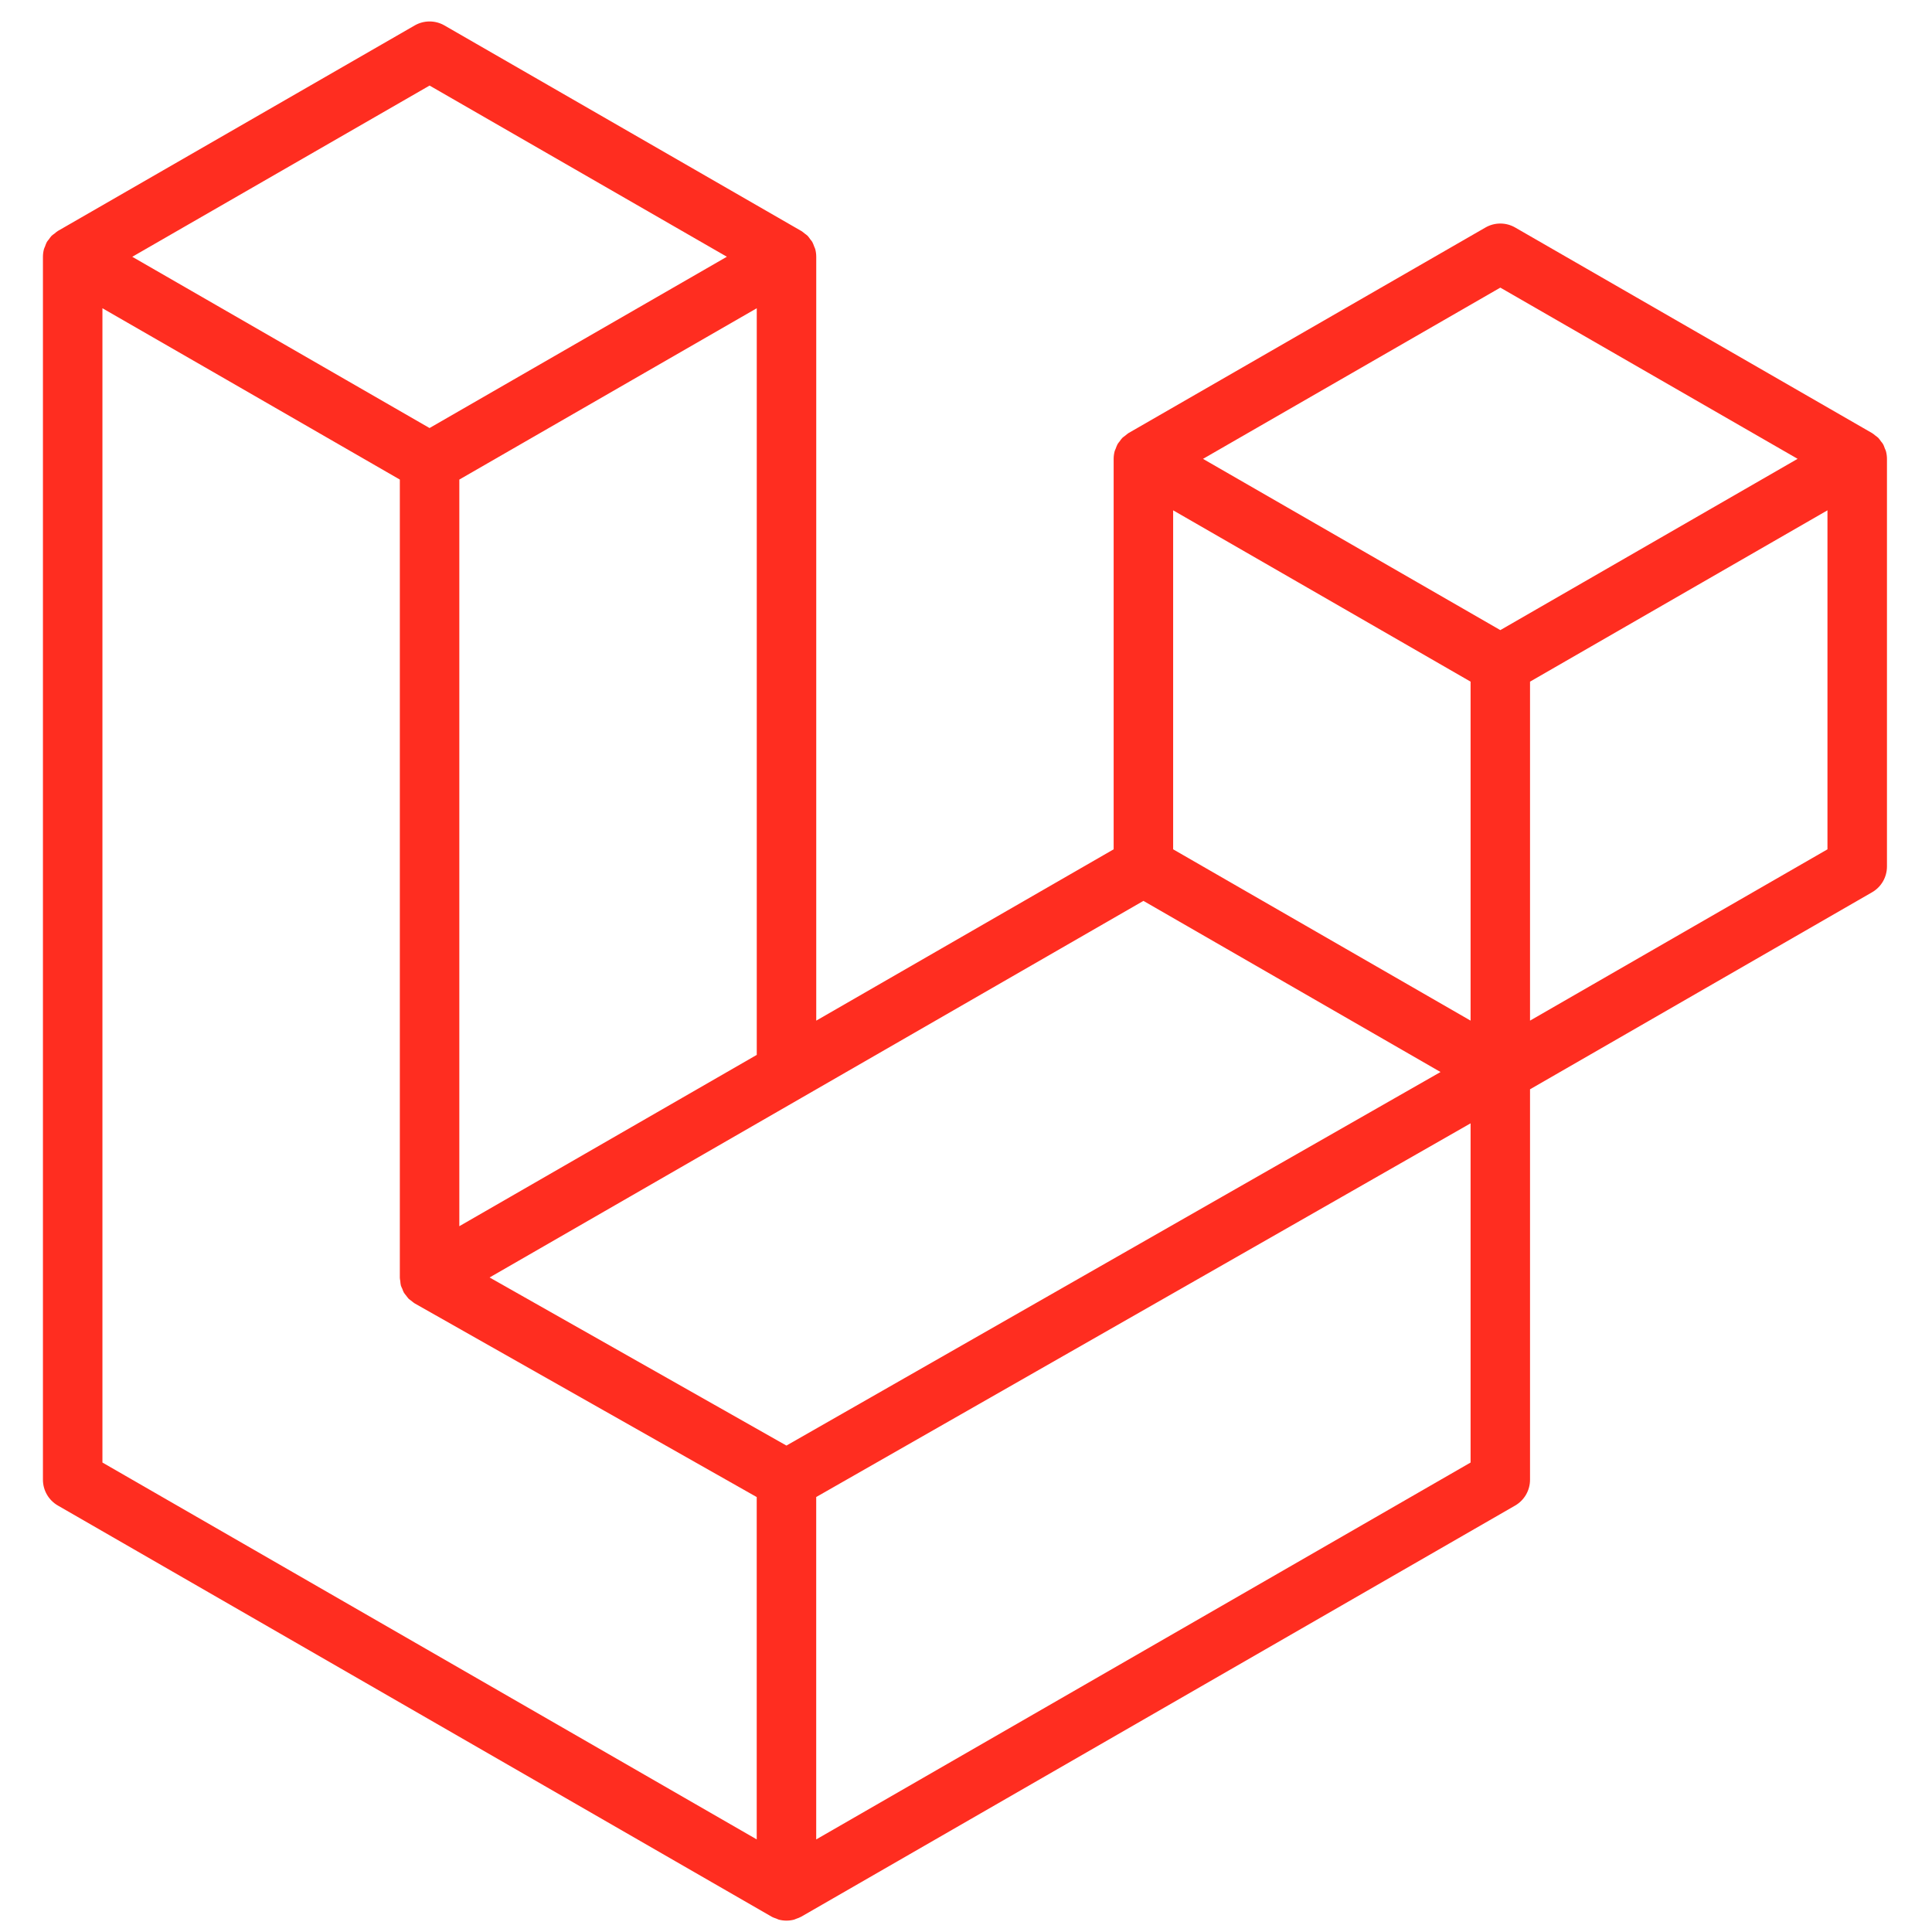
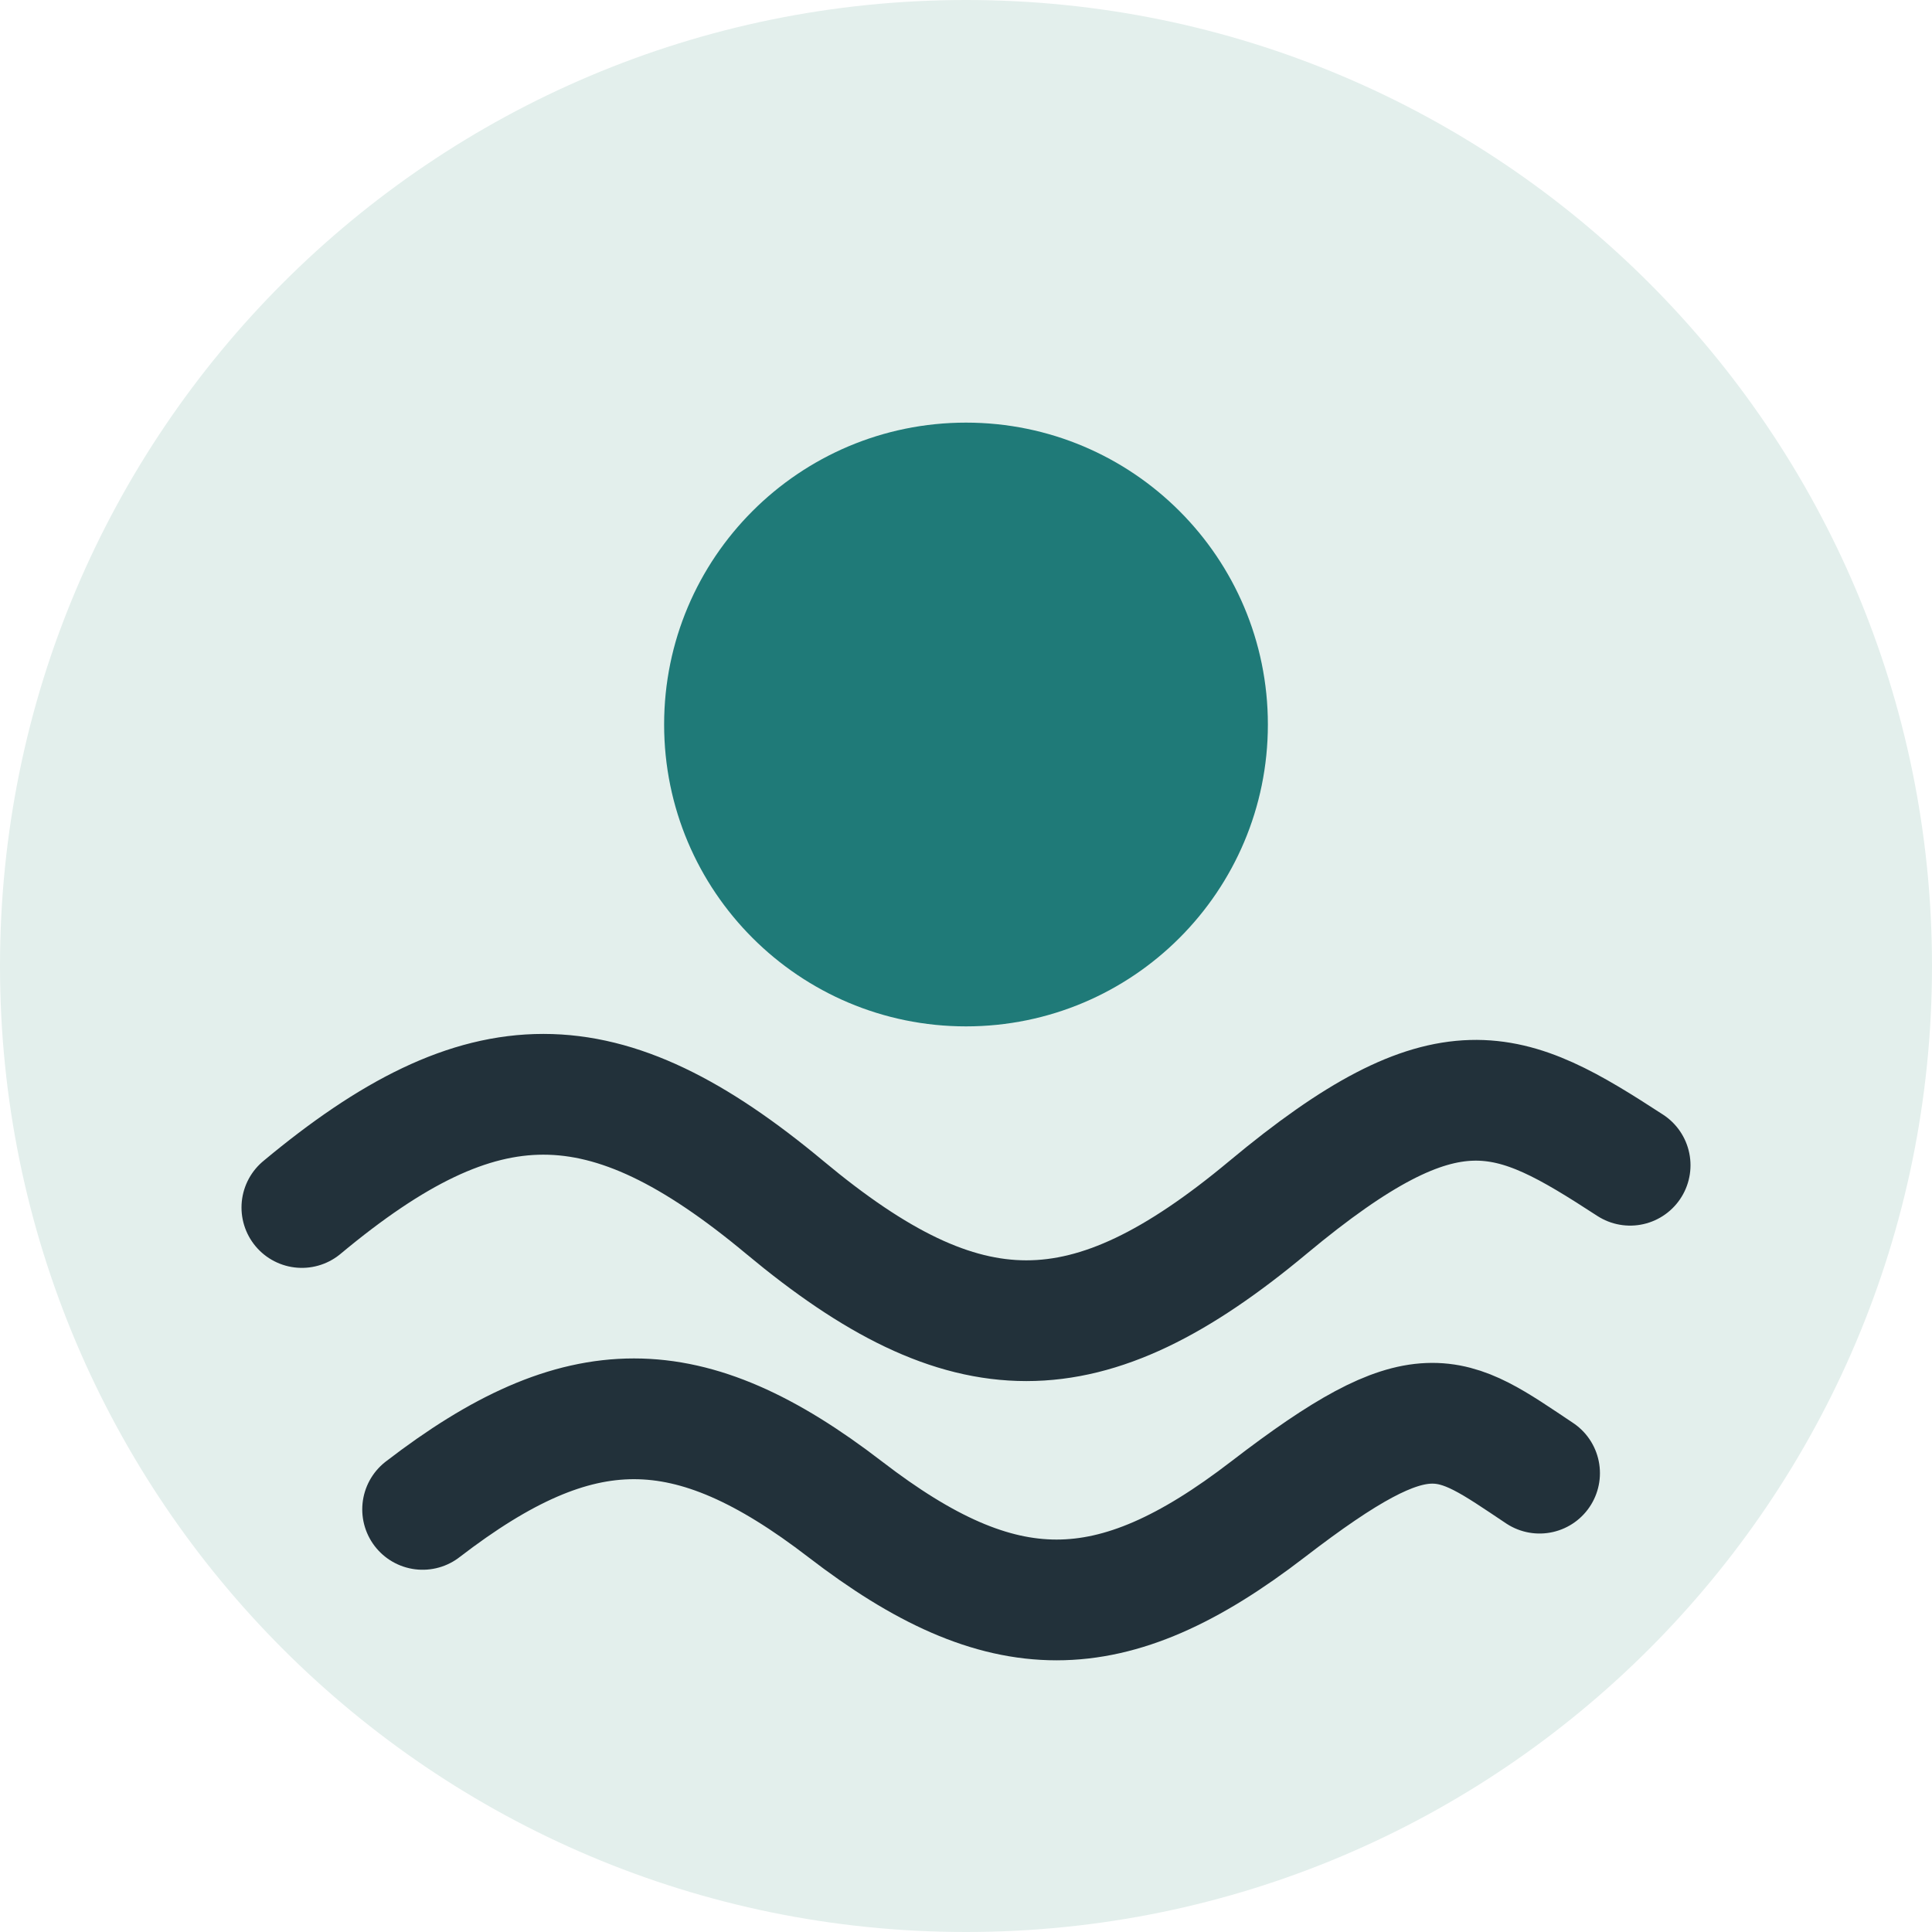
- <svg xmlns="http://www.w3.org/2000/svg" width="166" height="166" viewBox="0 0 166 166" fill="none">
-   <path fill-rule="evenodd" clip-rule="evenodd" d="M162.041 38.759C162.099 38.977 162.129 39.201 162.13 39.426V74.452C162.13 74.902 162.011 75.344 161.786 75.733C161.561 76.122 161.237 76.444 160.847 76.668L131.462 93.594V127.141C131.462 128.054 130.977 128.897 130.186 129.357L68.847 164.683C68.707 164.763 68.554 164.814 68.401 164.868C68.343 164.887 68.289 164.922 68.228 164.938C67.8 165.051 67.349 165.051 66.92 164.938C66.85 164.919 66.786 164.881 66.719 164.855C66.579 164.804 66.432 164.76 66.298 164.683L4.972 129.357C4.583 129.133 4.259 128.81 4.034 128.421C3.808 128.032 3.69 127.591 3.689 127.141L3.689 22.063C3.689 21.834 3.721 21.61 3.779 21.393C3.798 21.32 3.843 21.253 3.868 21.179C3.916 21.045 3.961 20.908 4.031 20.783C4.079 20.7 4.149 20.633 4.206 20.557C4.28 20.454 4.347 20.349 4.433 20.26C4.506 20.186 4.602 20.132 4.685 20.068C4.778 19.992 4.861 19.909 4.966 19.848L35.633 2.185C36.022 1.961 36.462 1.844 36.91 1.844C37.358 1.844 37.798 1.961 38.186 2.185L68.851 19.848H68.857C68.959 19.912 69.045 19.992 69.138 20.065C69.221 20.129 69.313 20.186 69.387 20.257C69.476 20.349 69.54 20.454 69.616 20.557C69.671 20.633 69.744 20.7 69.789 20.783C69.862 20.911 69.904 21.045 69.955 21.179C69.98 21.253 70.025 21.32 70.044 21.396C70.103 21.614 70.133 21.838 70.133 22.063V87.694L95.686 72.974V39.423C95.686 39.2 95.718 38.973 95.775 38.759C95.798 38.683 95.839 38.615 95.865 38.542C95.916 38.408 95.96 38.271 96.031 38.146C96.079 38.063 96.149 37.996 96.203 37.92C96.279 37.818 96.343 37.712 96.433 37.623C96.506 37.549 96.599 37.495 96.681 37.431C96.777 37.355 96.86 37.272 96.962 37.211L127.633 19.548C128.021 19.324 128.461 19.206 128.91 19.206C129.358 19.206 129.798 19.324 130.186 19.548L160.85 37.211C160.959 37.275 161.042 37.355 161.137 37.428C161.217 37.492 161.31 37.549 161.383 37.62C161.473 37.712 161.536 37.818 161.613 37.92C161.67 37.996 161.741 38.063 161.785 38.146C161.859 38.271 161.9 38.408 161.951 38.542C161.98 38.615 162.021 38.683 162.041 38.759ZM157.018 72.974V43.848L146.287 50.028L131.462 58.568V87.694L157.021 72.974H157.018ZM126.354 125.663V96.518L111.771 104.85L70.13 128.626V158.046L126.354 125.663ZM8.801 26.485V125.663L65.018 158.043V128.629L35.649 112L35.64 111.994L35.627 111.988C35.528 111.93 35.445 111.847 35.353 111.777C35.273 111.713 35.18 111.662 35.11 111.592L35.104 111.582C35.021 111.502 34.963 111.403 34.893 111.314C34.829 111.228 34.753 111.154 34.702 111.065L34.699 111.055C34.641 110.96 34.606 110.845 34.565 110.736C34.523 110.64 34.469 110.551 34.443 110.449C34.411 110.328 34.405 110.197 34.392 110.072C34.379 109.976 34.354 109.881 34.354 109.785V109.778V41.205L19.532 32.662L8.801 26.485ZM36.913 7.35L11.364 22.063L36.907 36.777L62.453 22.06L36.907 7.35H36.913ZM50.2 99.174L65.022 90.637V26.485L54.291 32.665L39.466 41.205V105.357L50.2 99.174ZM128.91 24.713L103.363 39.426L128.91 54.14L154.453 39.423L128.91 24.713ZM126.354 58.568L111.529 50.028L100.798 43.848V72.974L115.619 81.511L126.354 87.694V58.568ZM67.571 124.205L105.042 102.803L123.772 92.109L98.245 77.405L68.854 94.334L42.066 109.762L67.571 124.205Z" fill="#FF2D20" />
+ <svg xmlns="http://www.w3.org/2000/svg" viewBox="0 0 32 32">
+   <circle cx="16" cy="16" r="16" fill="#E3EFEC" />
+   <circle cx="16" cy="12" r="5" fill="#1F7A78" />
+   <path d="M5 20c3-2.5 5-2.5 8 0s5 2.5 8 0 4-2 6-.7M7 25c2.6-2 4.4-2 7 0s4.4 2 7 0 3-1.6 4.5-.6" fill="none" stroke="#22313A" stroke-width="2" stroke-linecap="round" />
</svg>
